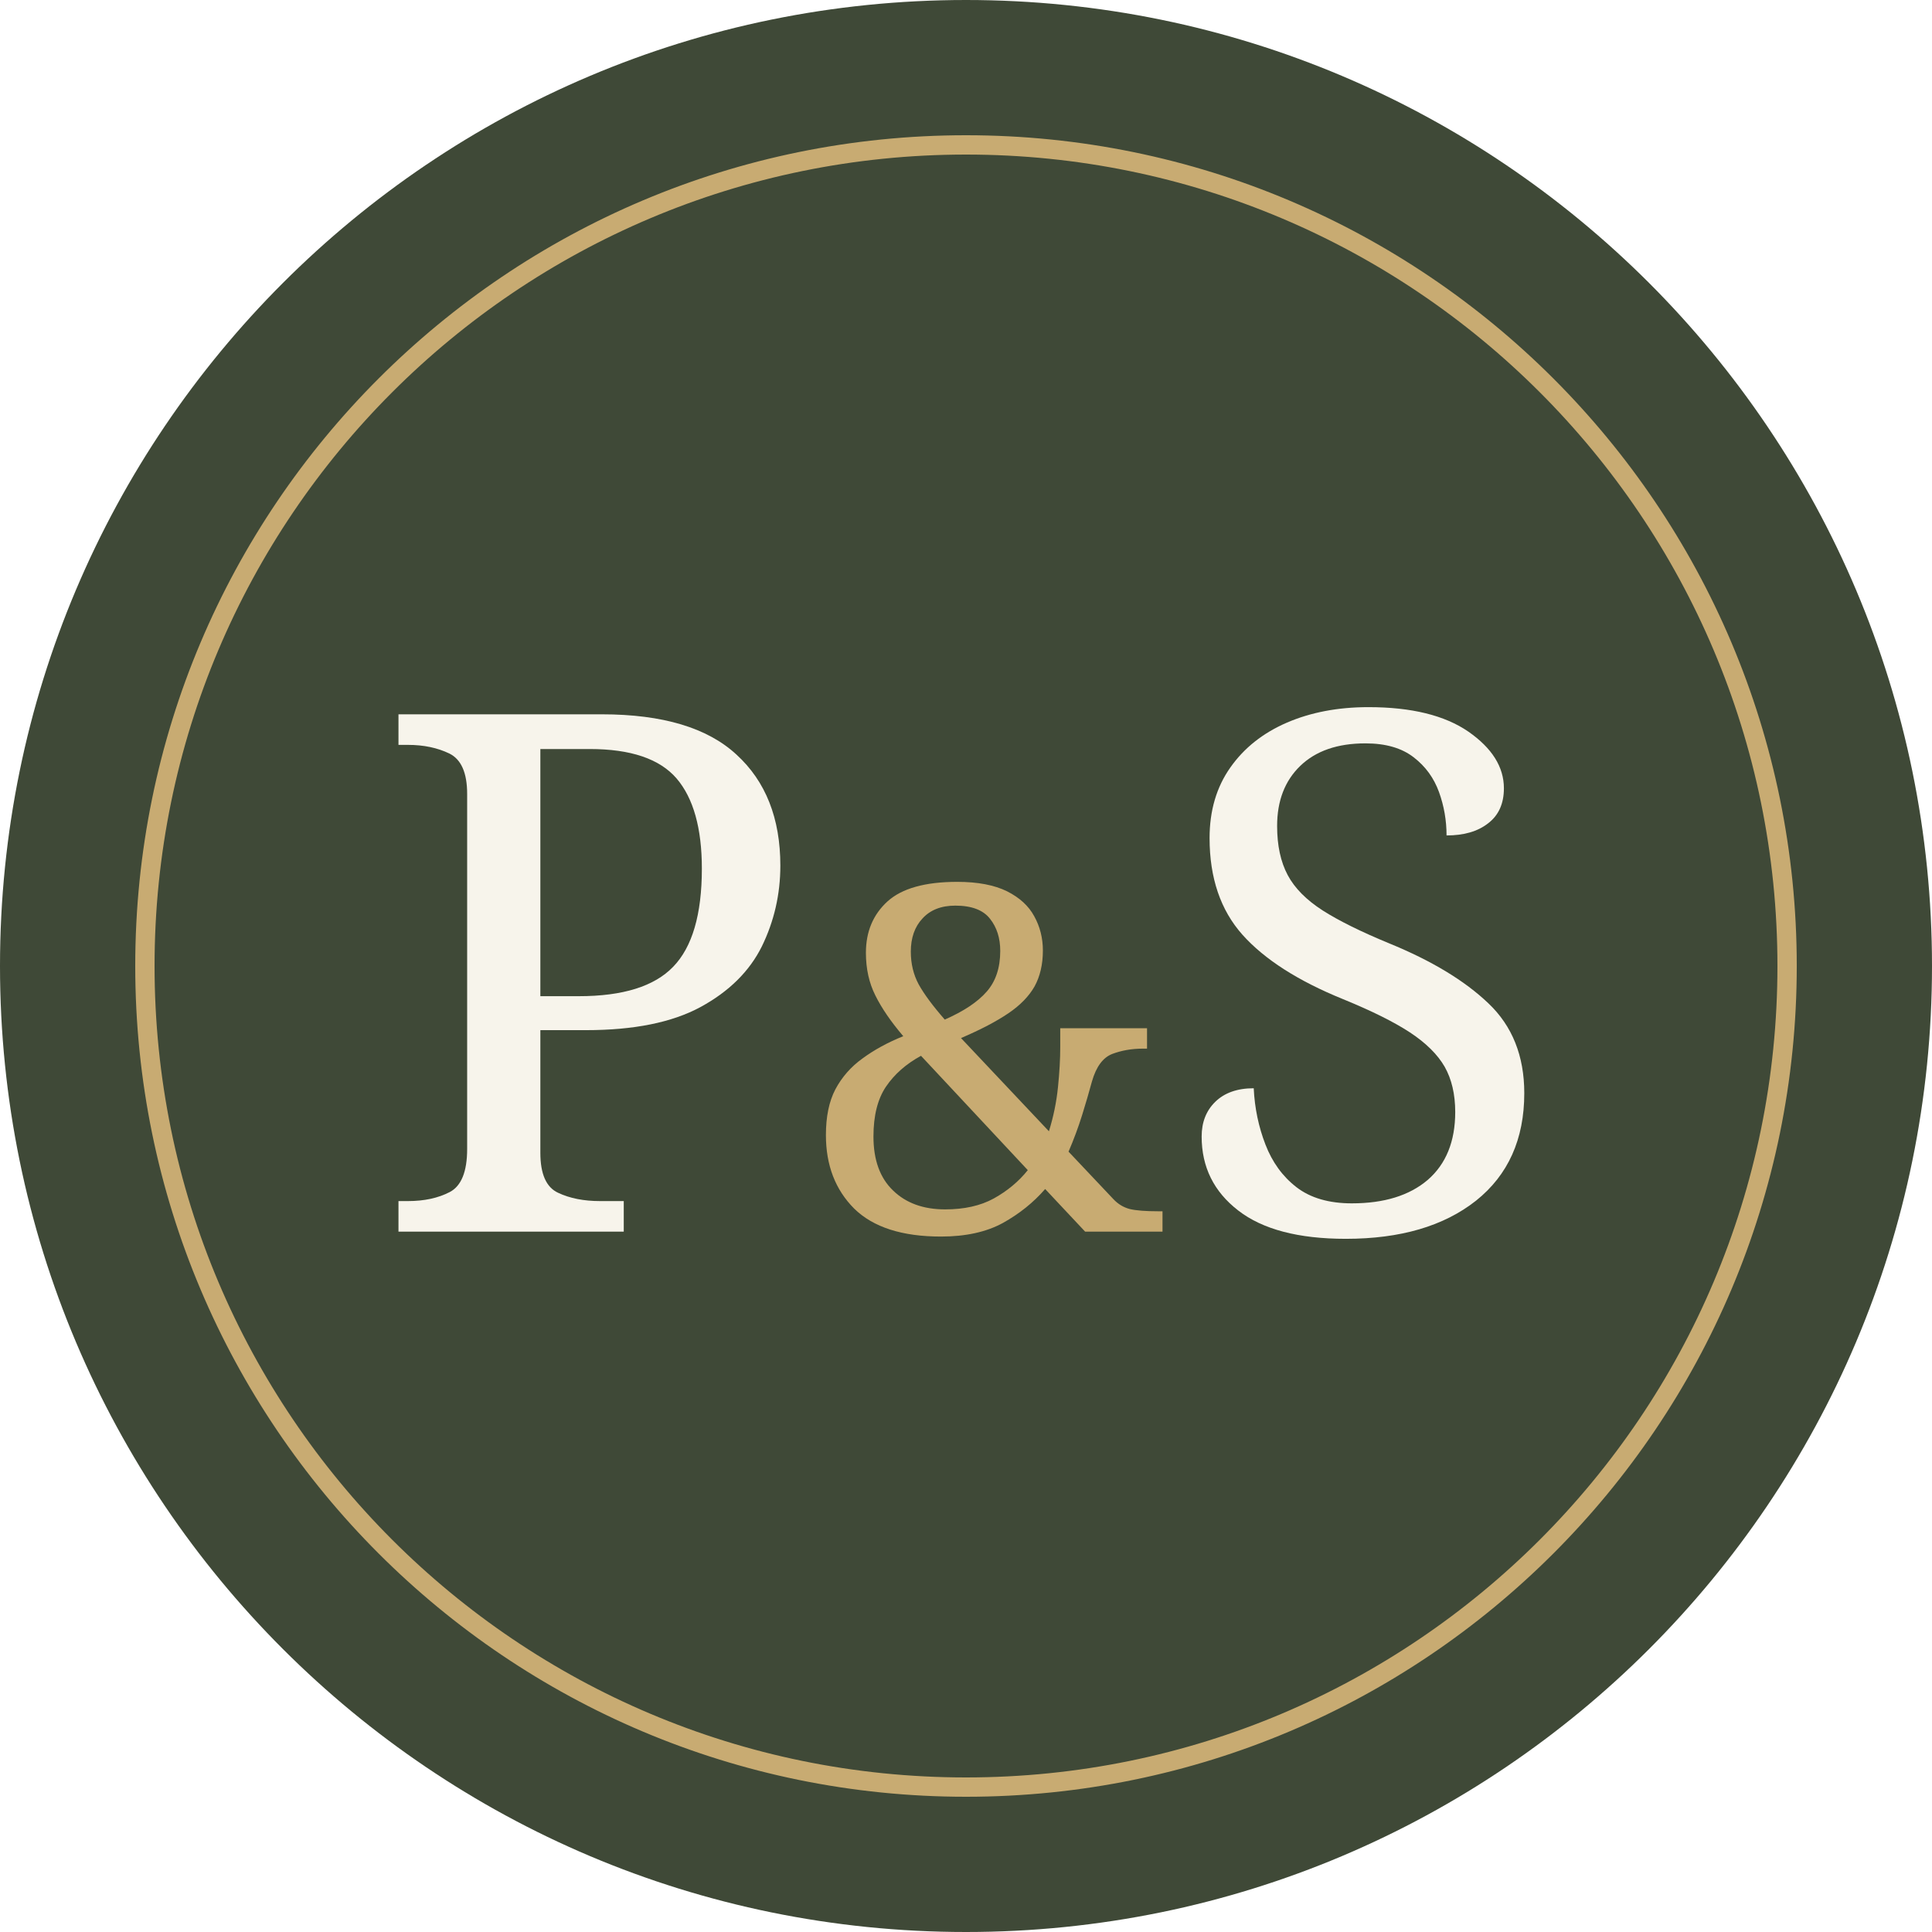
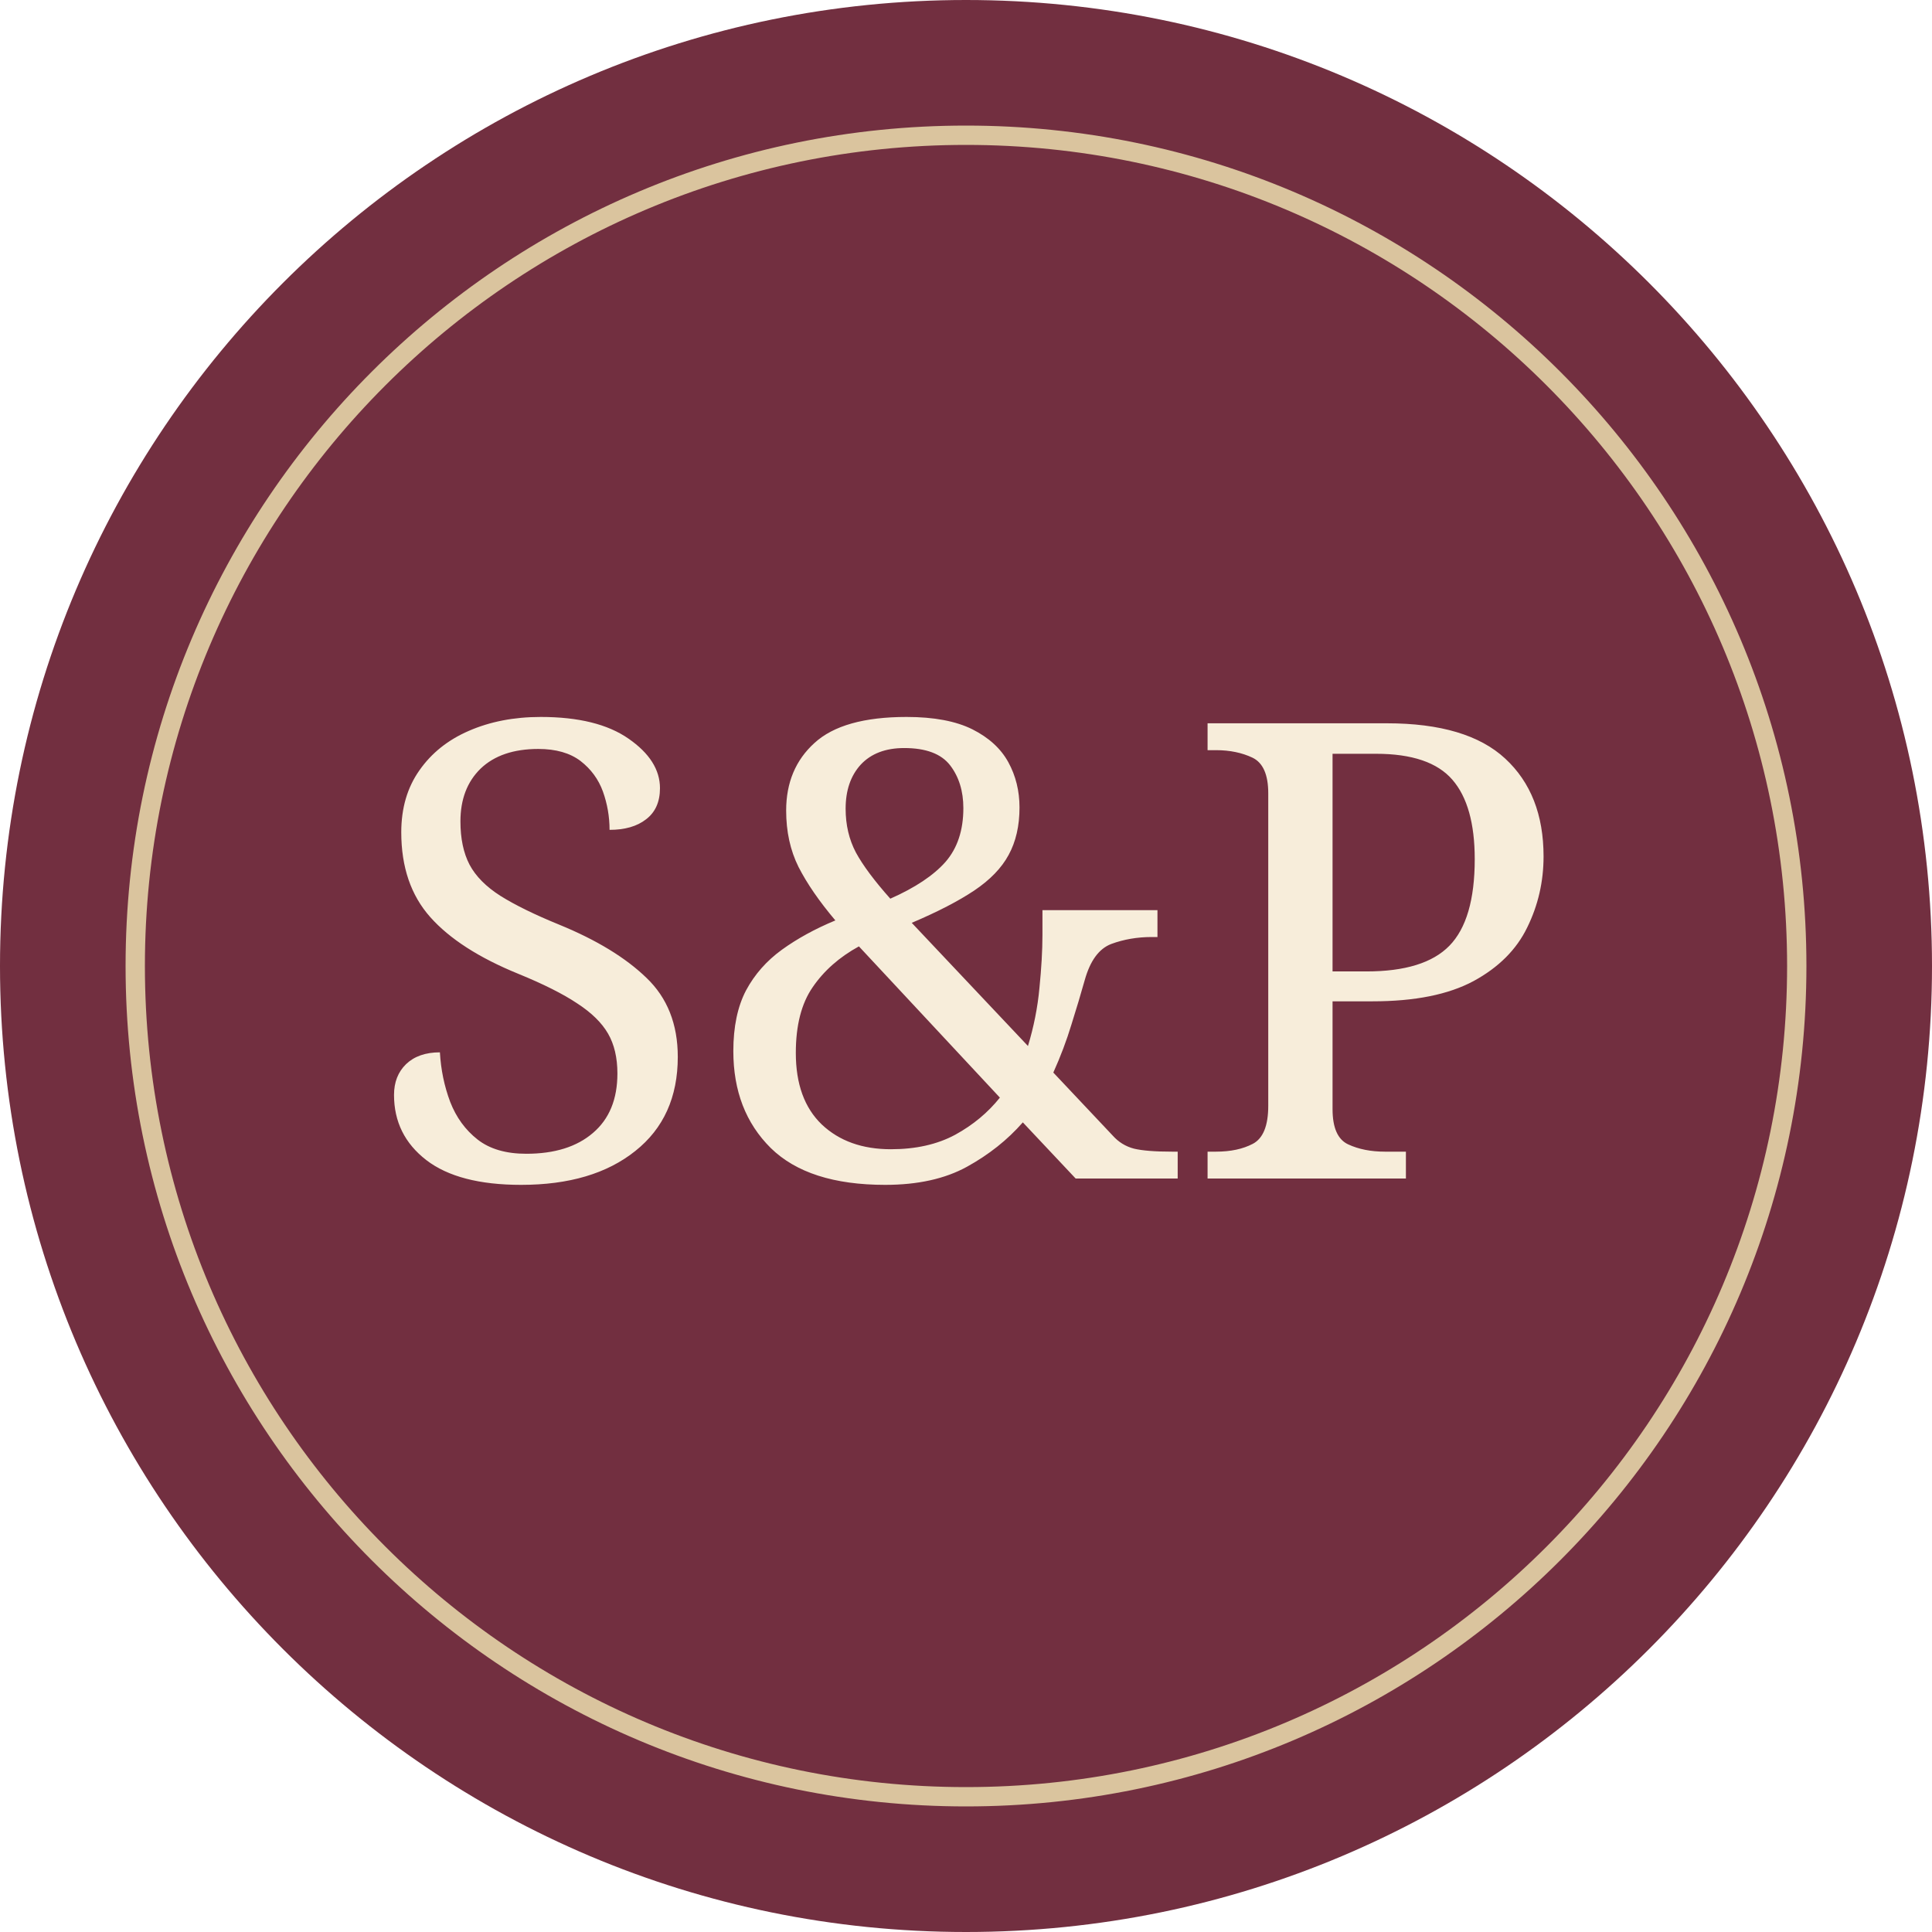
- <svg xmlns="http://www.w3.org/2000/svg" viewBox="0 0 80 80">
-   <rect width="80" height="80" rx="40" fill="#3f4937" />
-   <circle cx="40" cy="40" r="34" fill="none" stroke="#c8ab72" stroke-width=".8" />
-   <text x="40" y="51" fill="#f7f4eb" text-anchor="middle" font-family="Georgia,serif" font-size="30">P<tspan font-size="20" fill="#c8ab72">&amp;</tspan>S</text>
+ <svg xmlns="http://www.w3.org/2000/svg" viewBox="0 0 100 100">
+   <rect width="100" height="100" rx="50" fill="#722f40" />
+   <circle cx="50" cy="50" r="43" fill="none" stroke="#dac49e" stroke-width="1" />
+   <text x="50" y="61" text-anchor="middle" font-family="Georgia,serif" font-size="33" fill="#f7edda">S&amp;P</text>
</svg>
